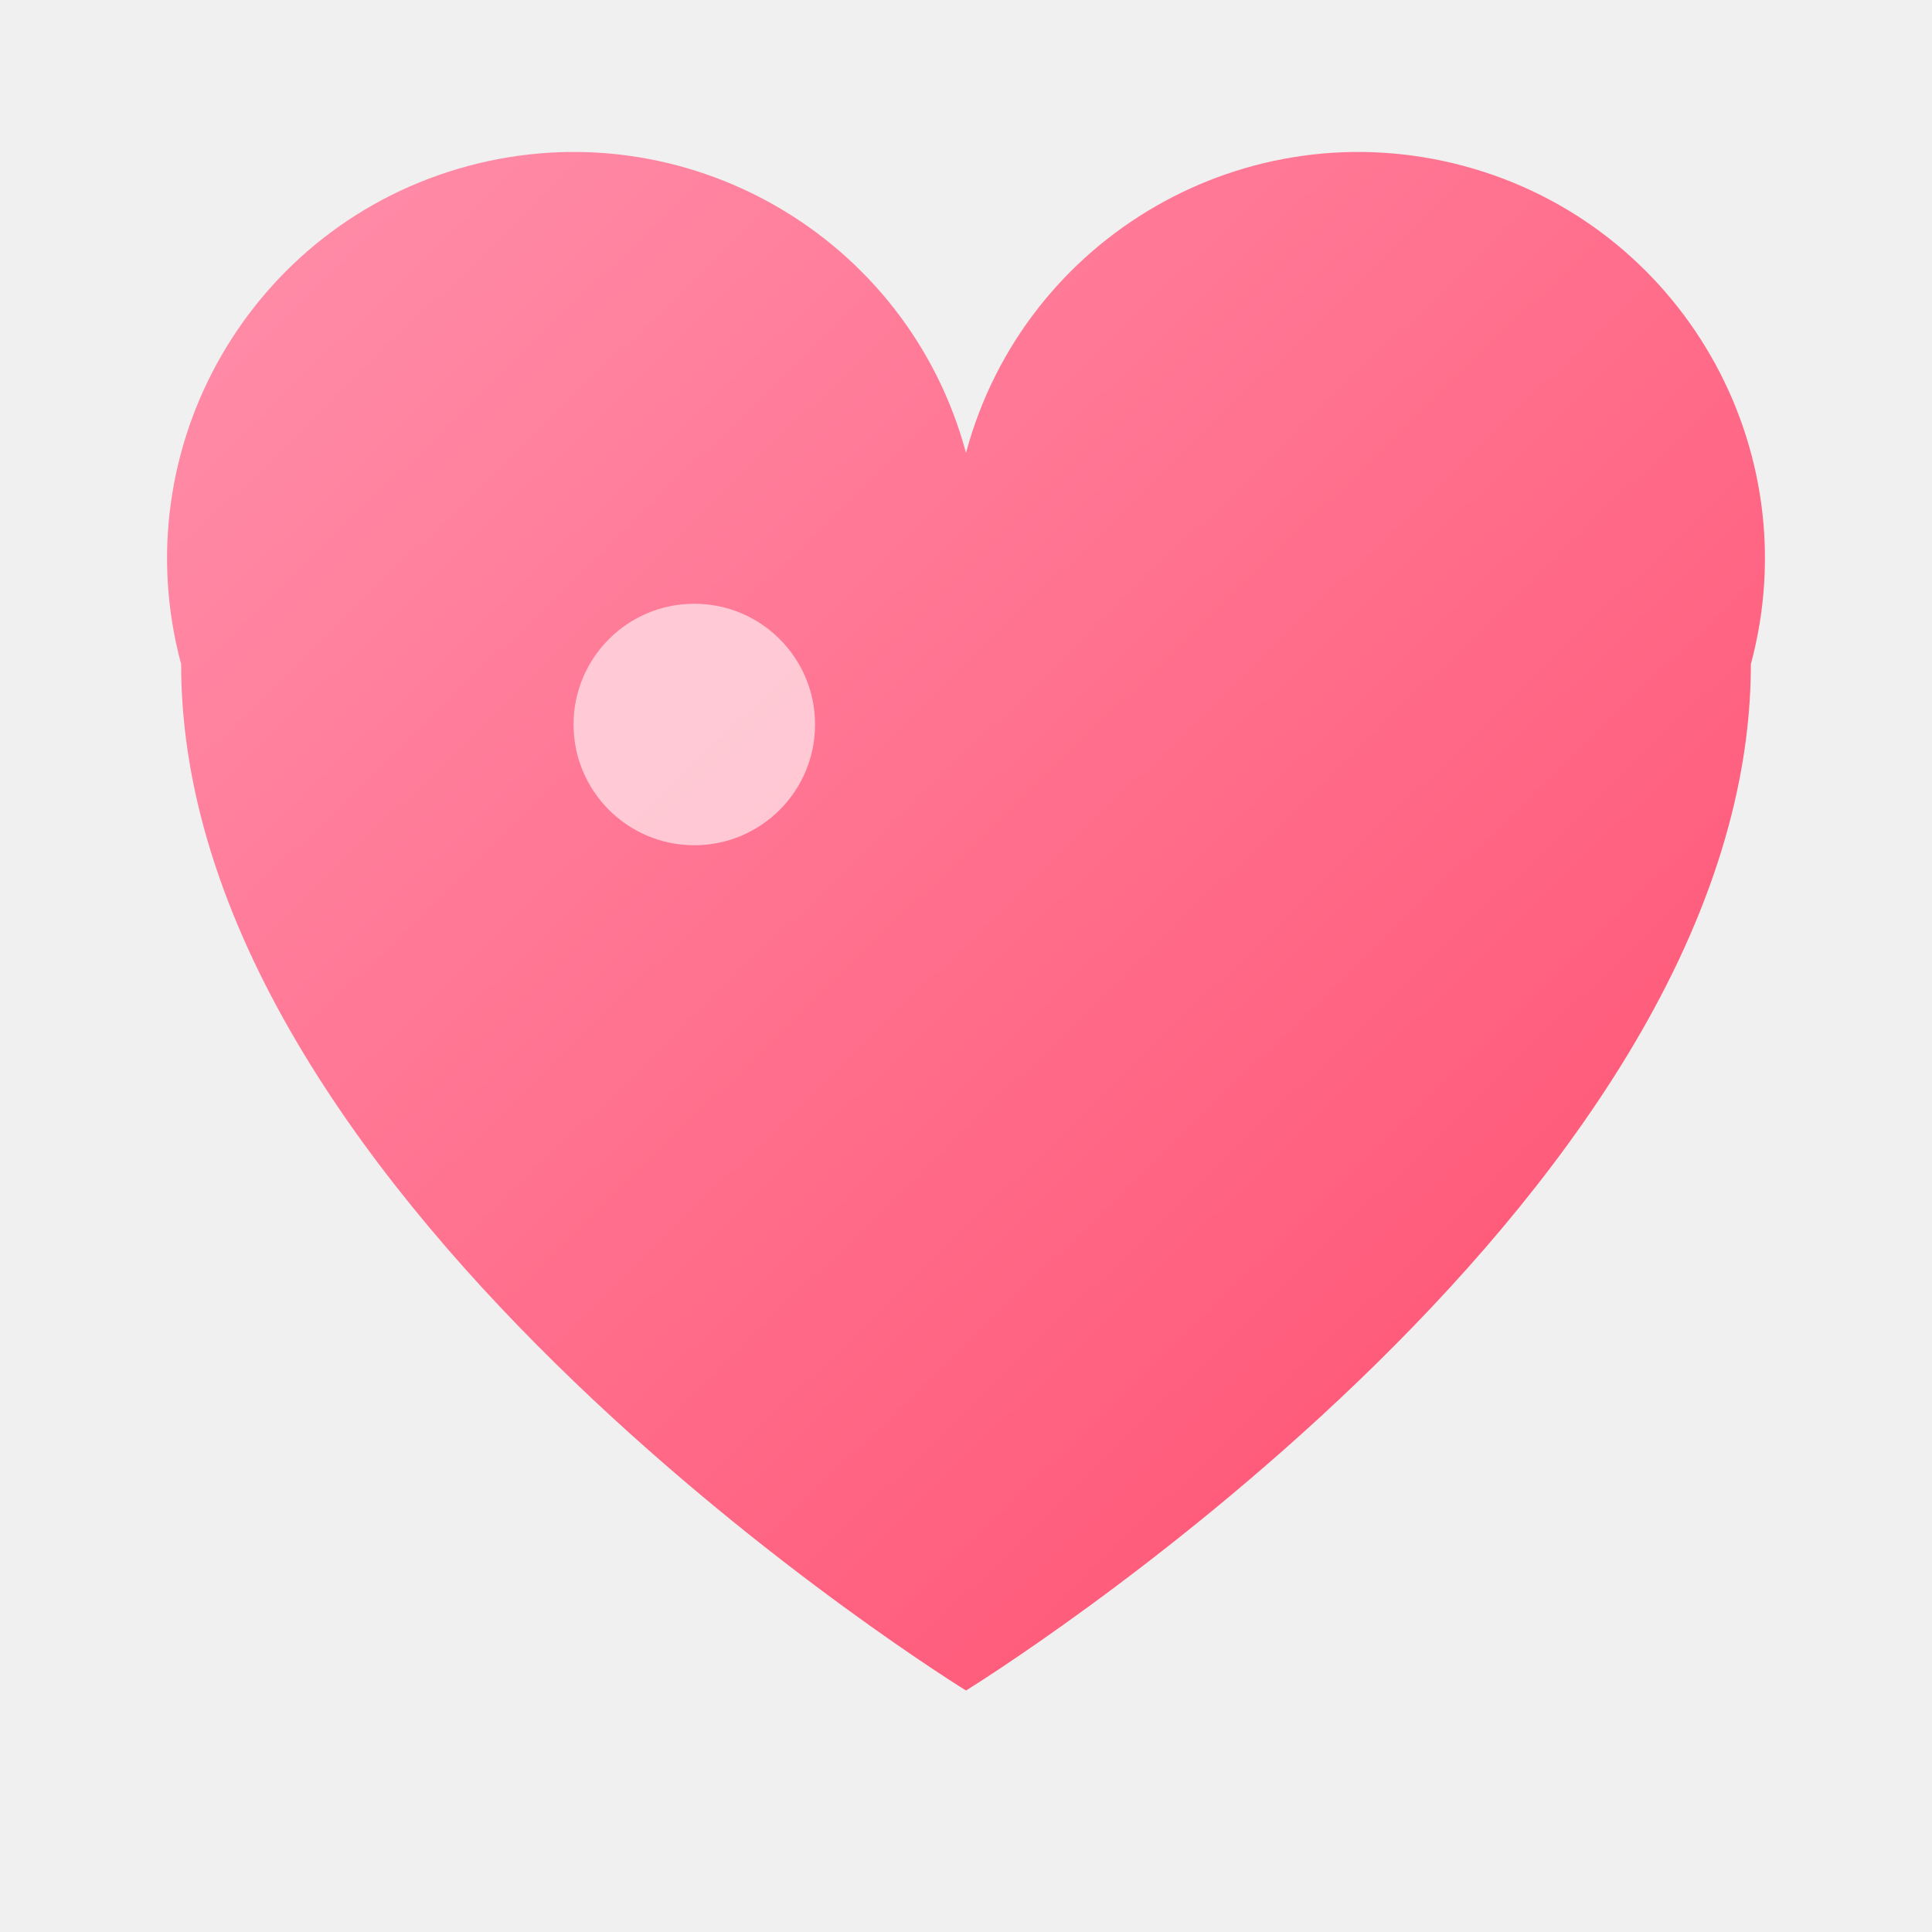
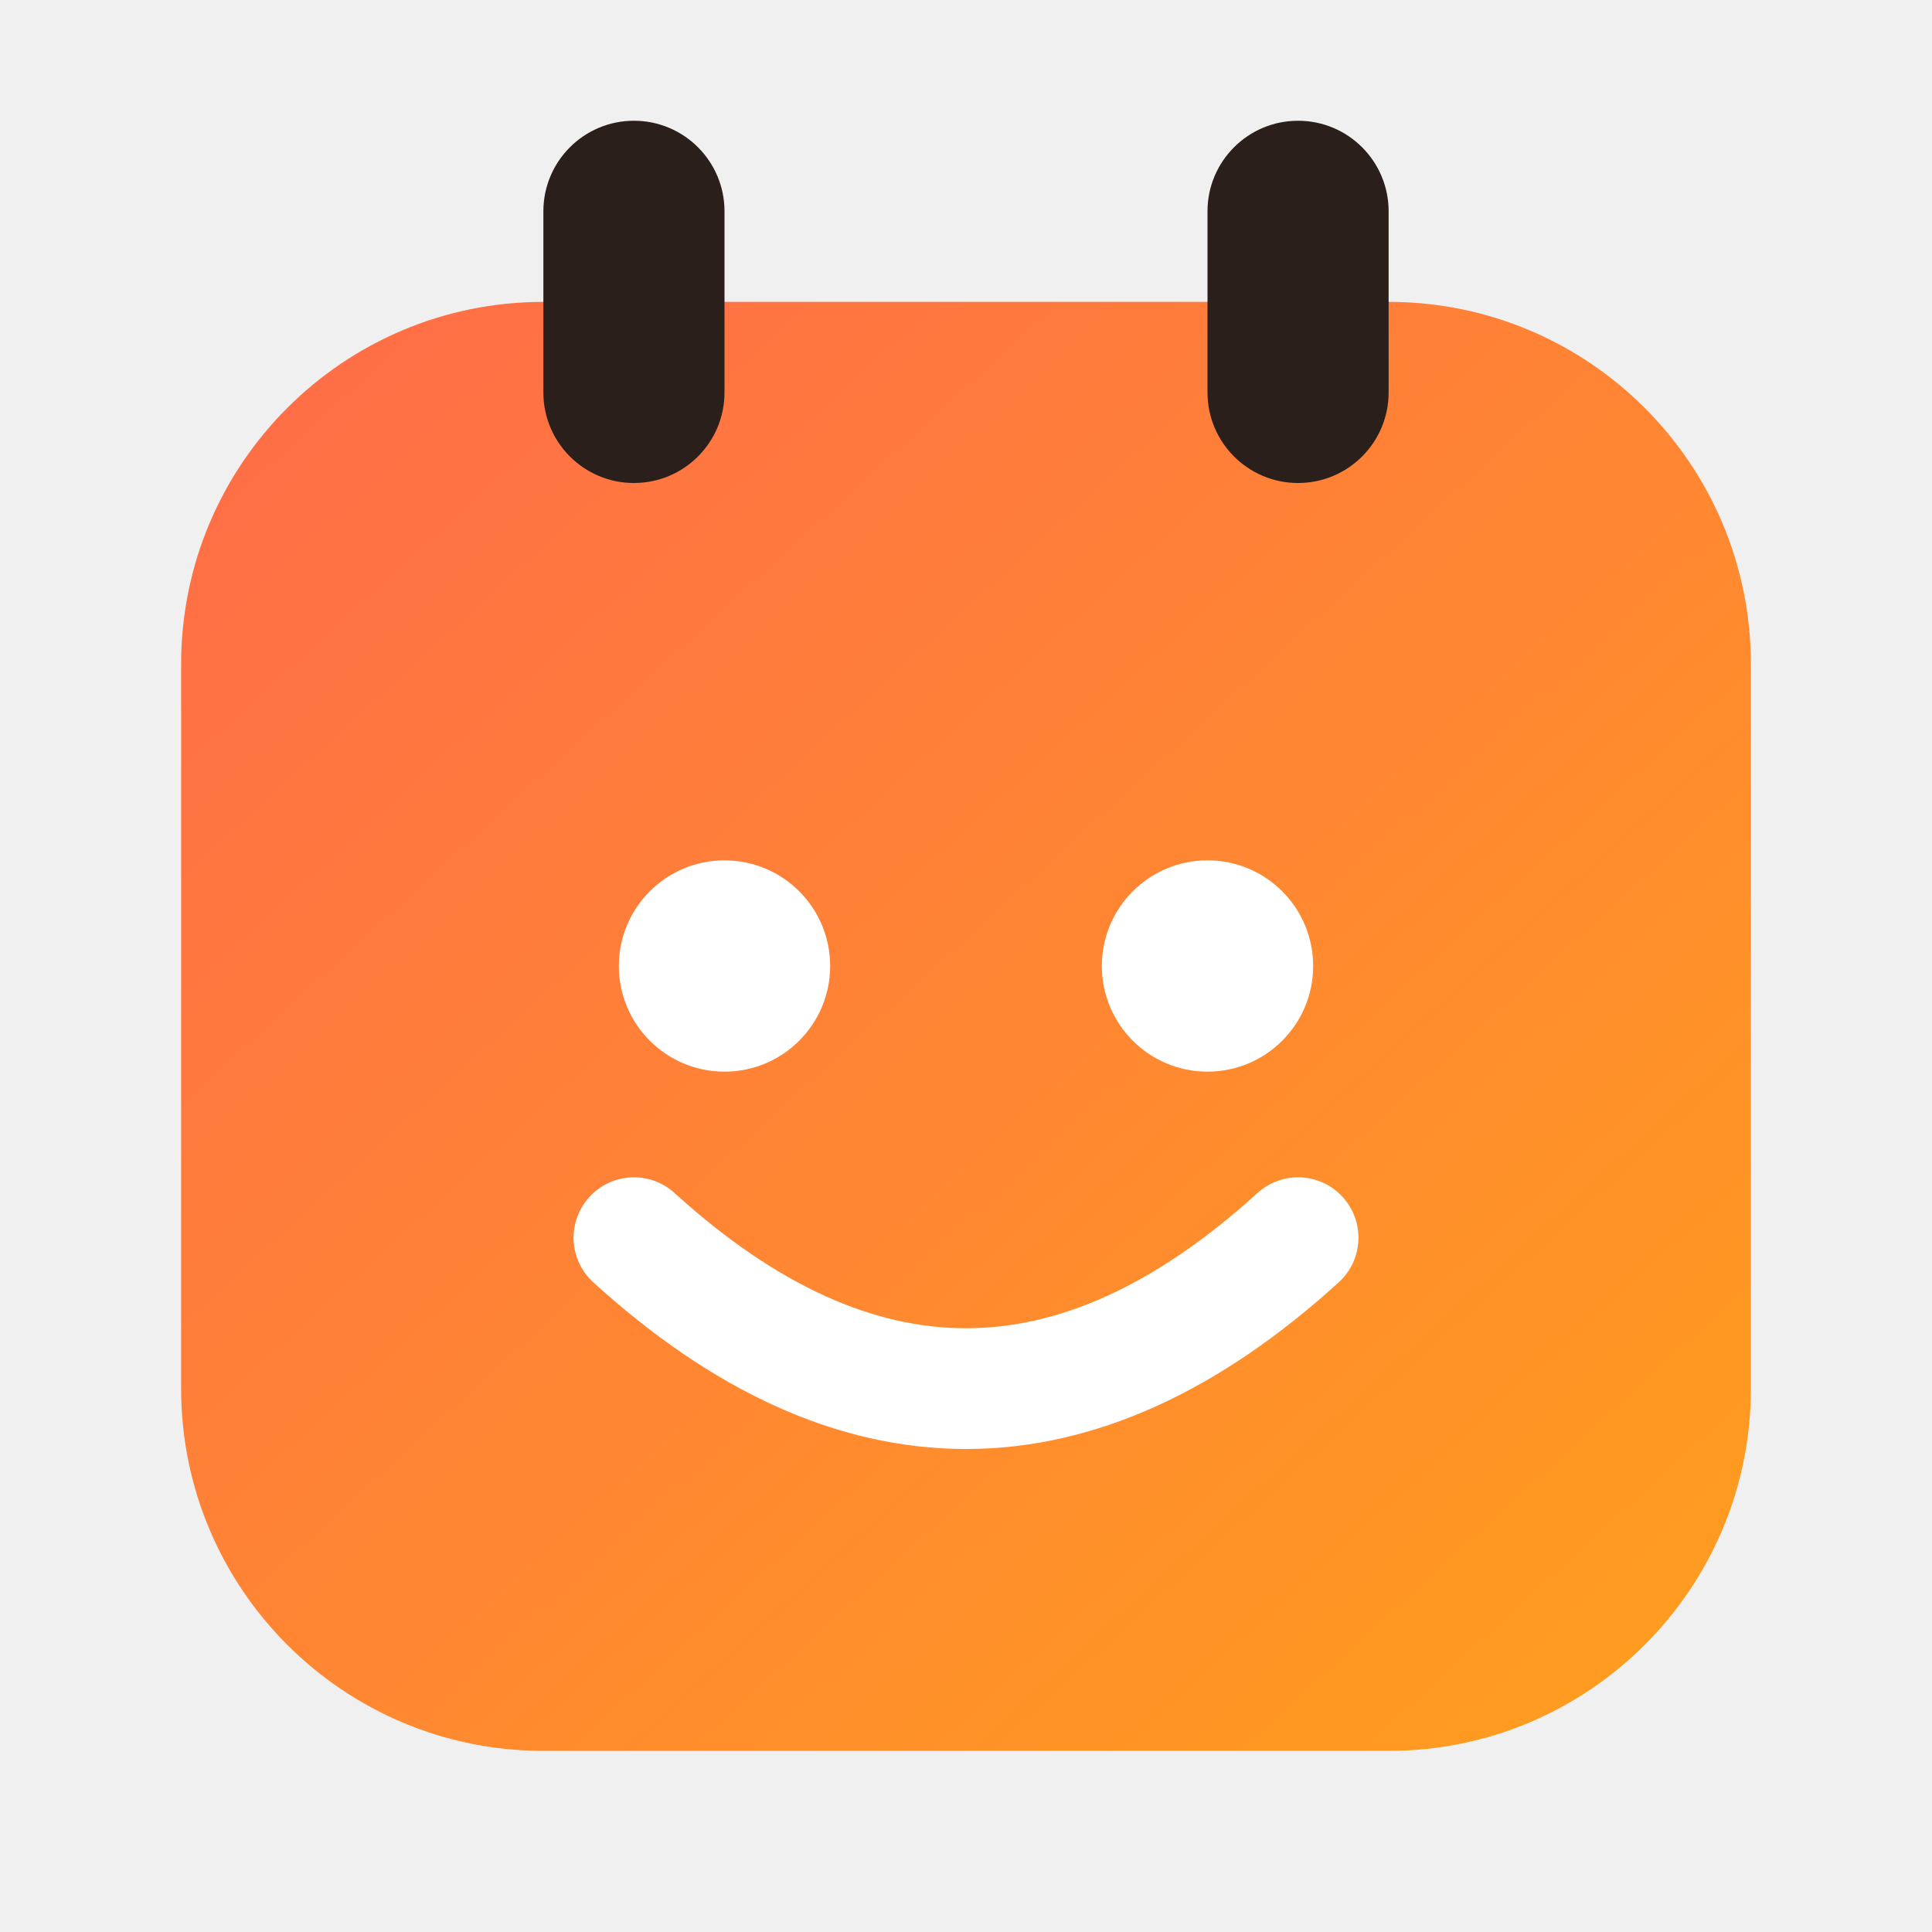
<svg xmlns="http://www.w3.org/2000/svg" viewBox="0 0 64 64">
  <defs>
    <linearGradient id="g" x1="0" y1="0" x2="1" y2="1">
-       <stop offset="0" stop-color="#ff8fab" />
-       <stop offset="1" stop-color="#ff4d6d" />
+       <stop offset="0" stop-color="#ff6b4a" />
+       <stop offset="1" stop-color="#ff9f1c" />
    </linearGradient>
  </defs>
-   <path fill="url(#g)" d="M32 56S6 40 6 22A13 13 0 0 1 32 15a13 13 0 0 1 26 7c0 18-26 34-26 34z" />
-   <circle cx="23" cy="24" r="4" fill="#fff" opacity=".6" />
+   <rect x="6" y="10" width="52" height="48" rx="12" fill="url(#g)" />
+   <rect x="18" y="4" width="6" height="12" rx="3" fill="#2a1f1a" />
+   <rect x="40" y="4" width="6" height="12" rx="3" fill="#2a1f1a" />
+   <circle cx="24" cy="32" r="3.5" fill="#fff" />
+   <circle cx="40" cy="32" r="3.5" fill="#fff" />
+   <path d="M21 41q11 10 22 0" stroke="#fff" stroke-width="4" fill="none" stroke-linecap="round" />
</svg>
